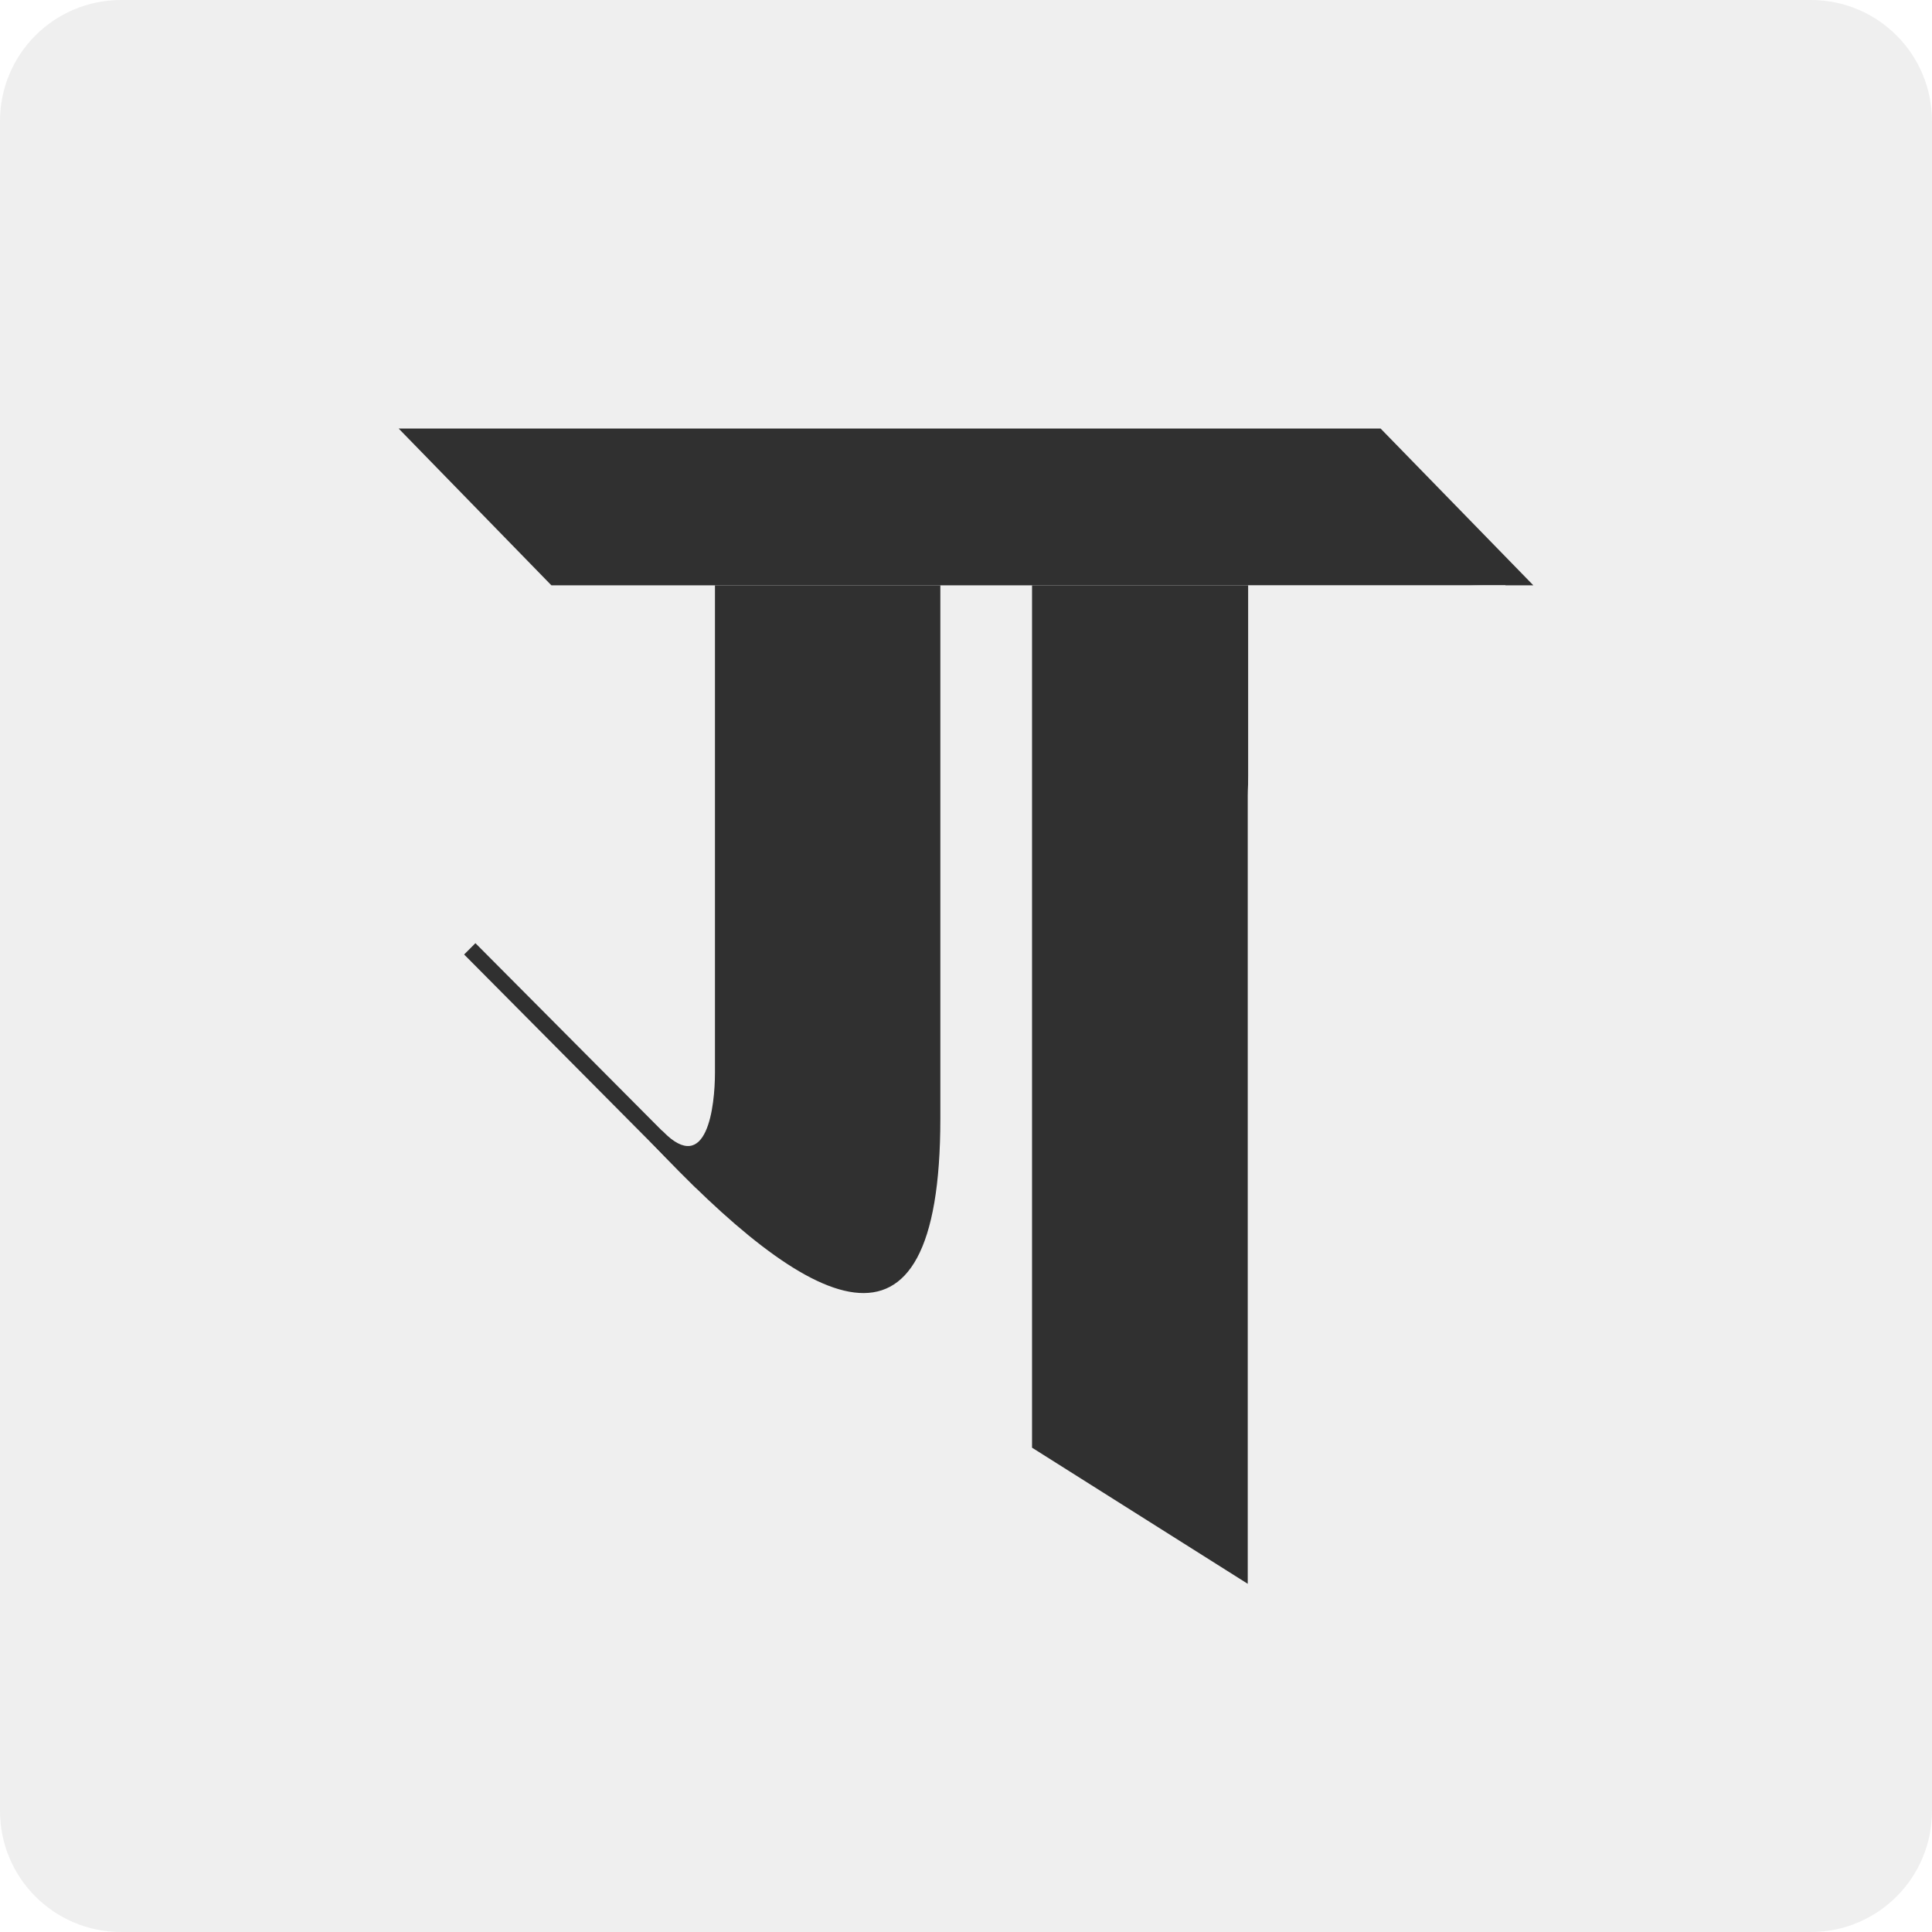
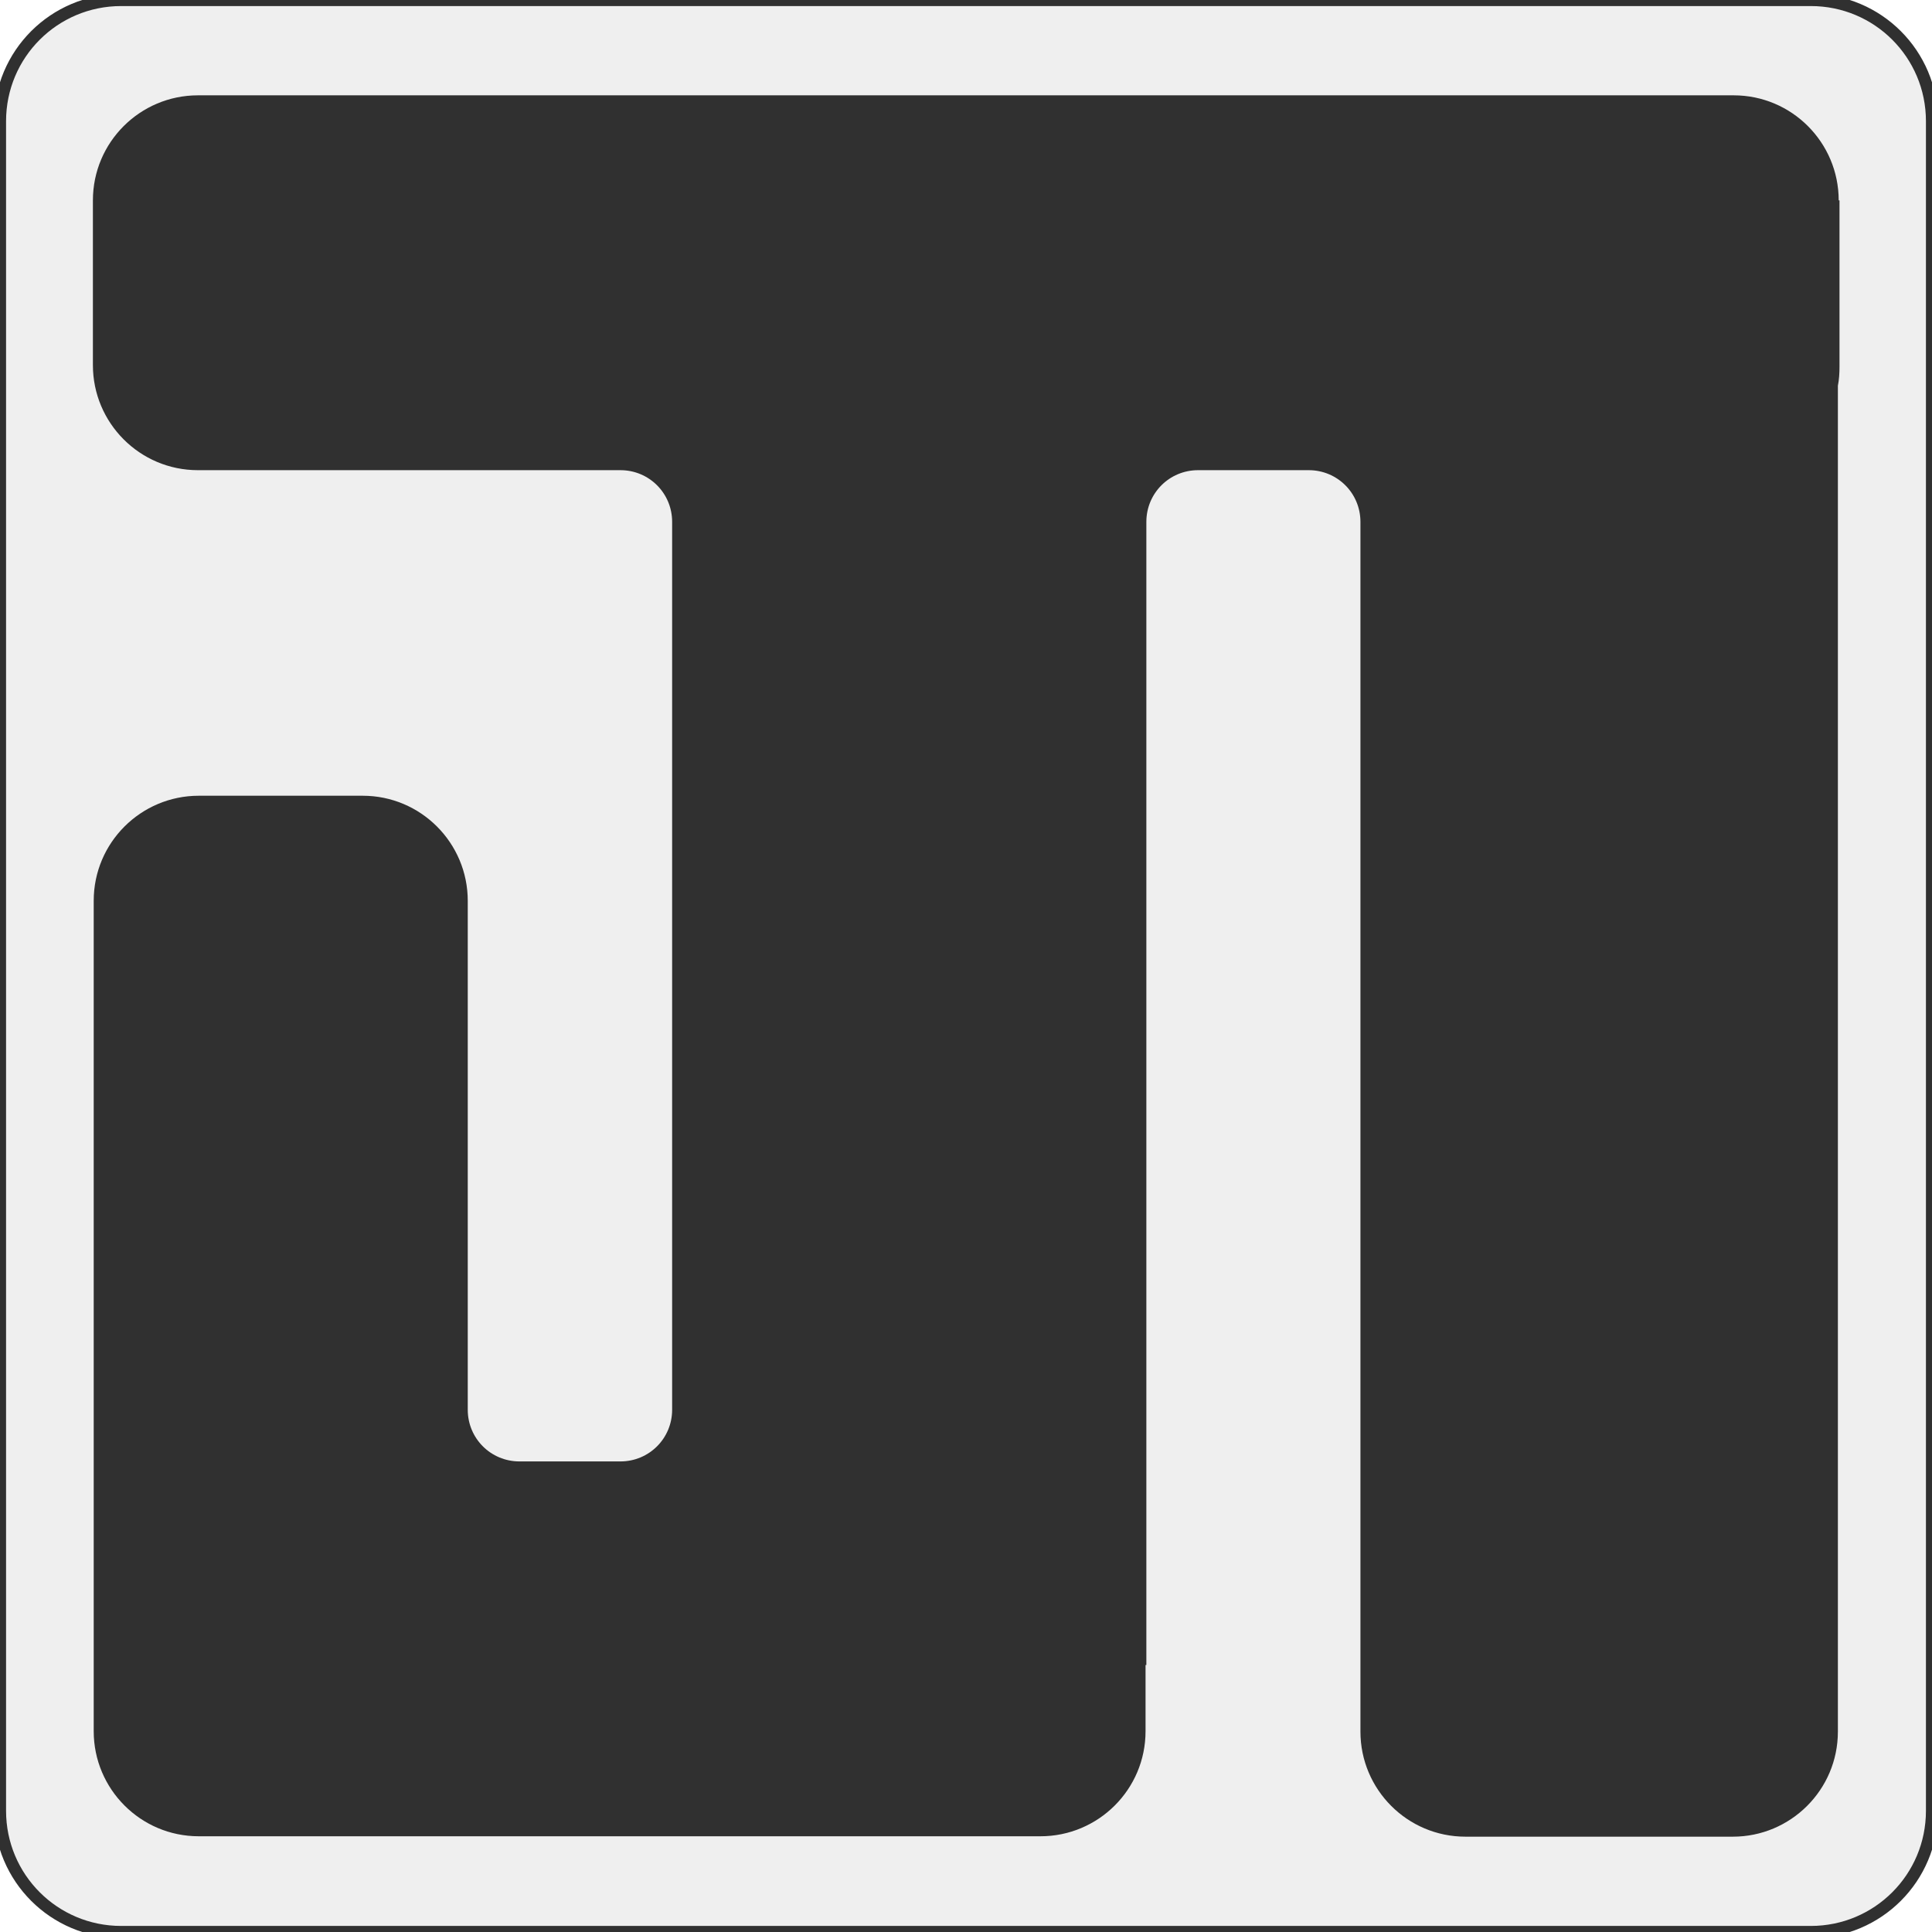
<svg xmlns="http://www.w3.org/2000/svg" version="1.1" id="Layer_1" x="0px" y="0px" viewBox="0 0 478.3 478.3" style="enable-background:new 0 0 478.3 478.3;" xml:space="preserve">
  <style type="text/css">
- 	.st0{fill:#EFEFEF;}
+ 	.st0{fill:#EFEFEF;stroke:#303030;stroke-width:3;stroke-miterlimit:10;}
	.st1{fill:#303030;}
</style>
  <path class="st0" d="M30,0h418.3c16.6,0,30,13.4,30,30v418.3c0,16.6-13.4,30-30,30H30c-16.6,0-30-13.4-30-30V30C0,13.4,13.4,0,30,0z  " />
-   <polygon class="st1" points="136.5,144.9 379.6,144.9 341.8,106.1 98.7,106.1 " />
-   <path class="st1" d="M177,144.9v120.7c0,8.1-1.9,25.7-12.9,14.5c-1.3-1.3-0.8,4.4-3.2,2.4c39,41.6,71.9,60.2,71.9-5.6l0,0V144.9" />
-   <path class="st1" d="M368.3,144.9H255.5v213.5l53.4,33.7l0-195C309,168.7,331.4,144.9,368.3,144.9" />
-   <polygon class="st1" points="117.7,233.5 175.2,291.3 172.3,294.1 114.9,236.3 " />
-   <rect x="309" y="144.9" class="st0" width="63.7" height="63.7" />
+   <path class="st1" d="M455.2,49.6c0-14.3-11.6-26-26-26h0h-92.6H49c-14.3,0-26,11.6-26,26v40.8c0,14.3,11.6,26,26,26h104.6  c7.1,0,12.8,5.7,12.8,12.8V349c0,7.1-5.7,12.8-12.8,12.8h-25c-7.1,0-12.8-5.7-12.8-12.8V223c0-14.3-11.6-26-26-26H49.2  c-14.3,0-26,11.6-26,26v205.6c0,14.3,11.6,26,26,26h47.9h18.8h141.7c14.3,0,26-11.6,26-26v-16.4h0.2v-283c0-7.1,5.7-12.8,12.8-12.8  h27.4c7.1,0,12.8,5.7,12.8,12.8v299.5c0,14.3,11.6,26,26,26h66.2c14.3,0,26-11.6,26-26V95.6c0,0,0,0,0-0.1c0.3-1.5,0.4-3.1,0.4-4.7  V49.6z" />
</svg>
